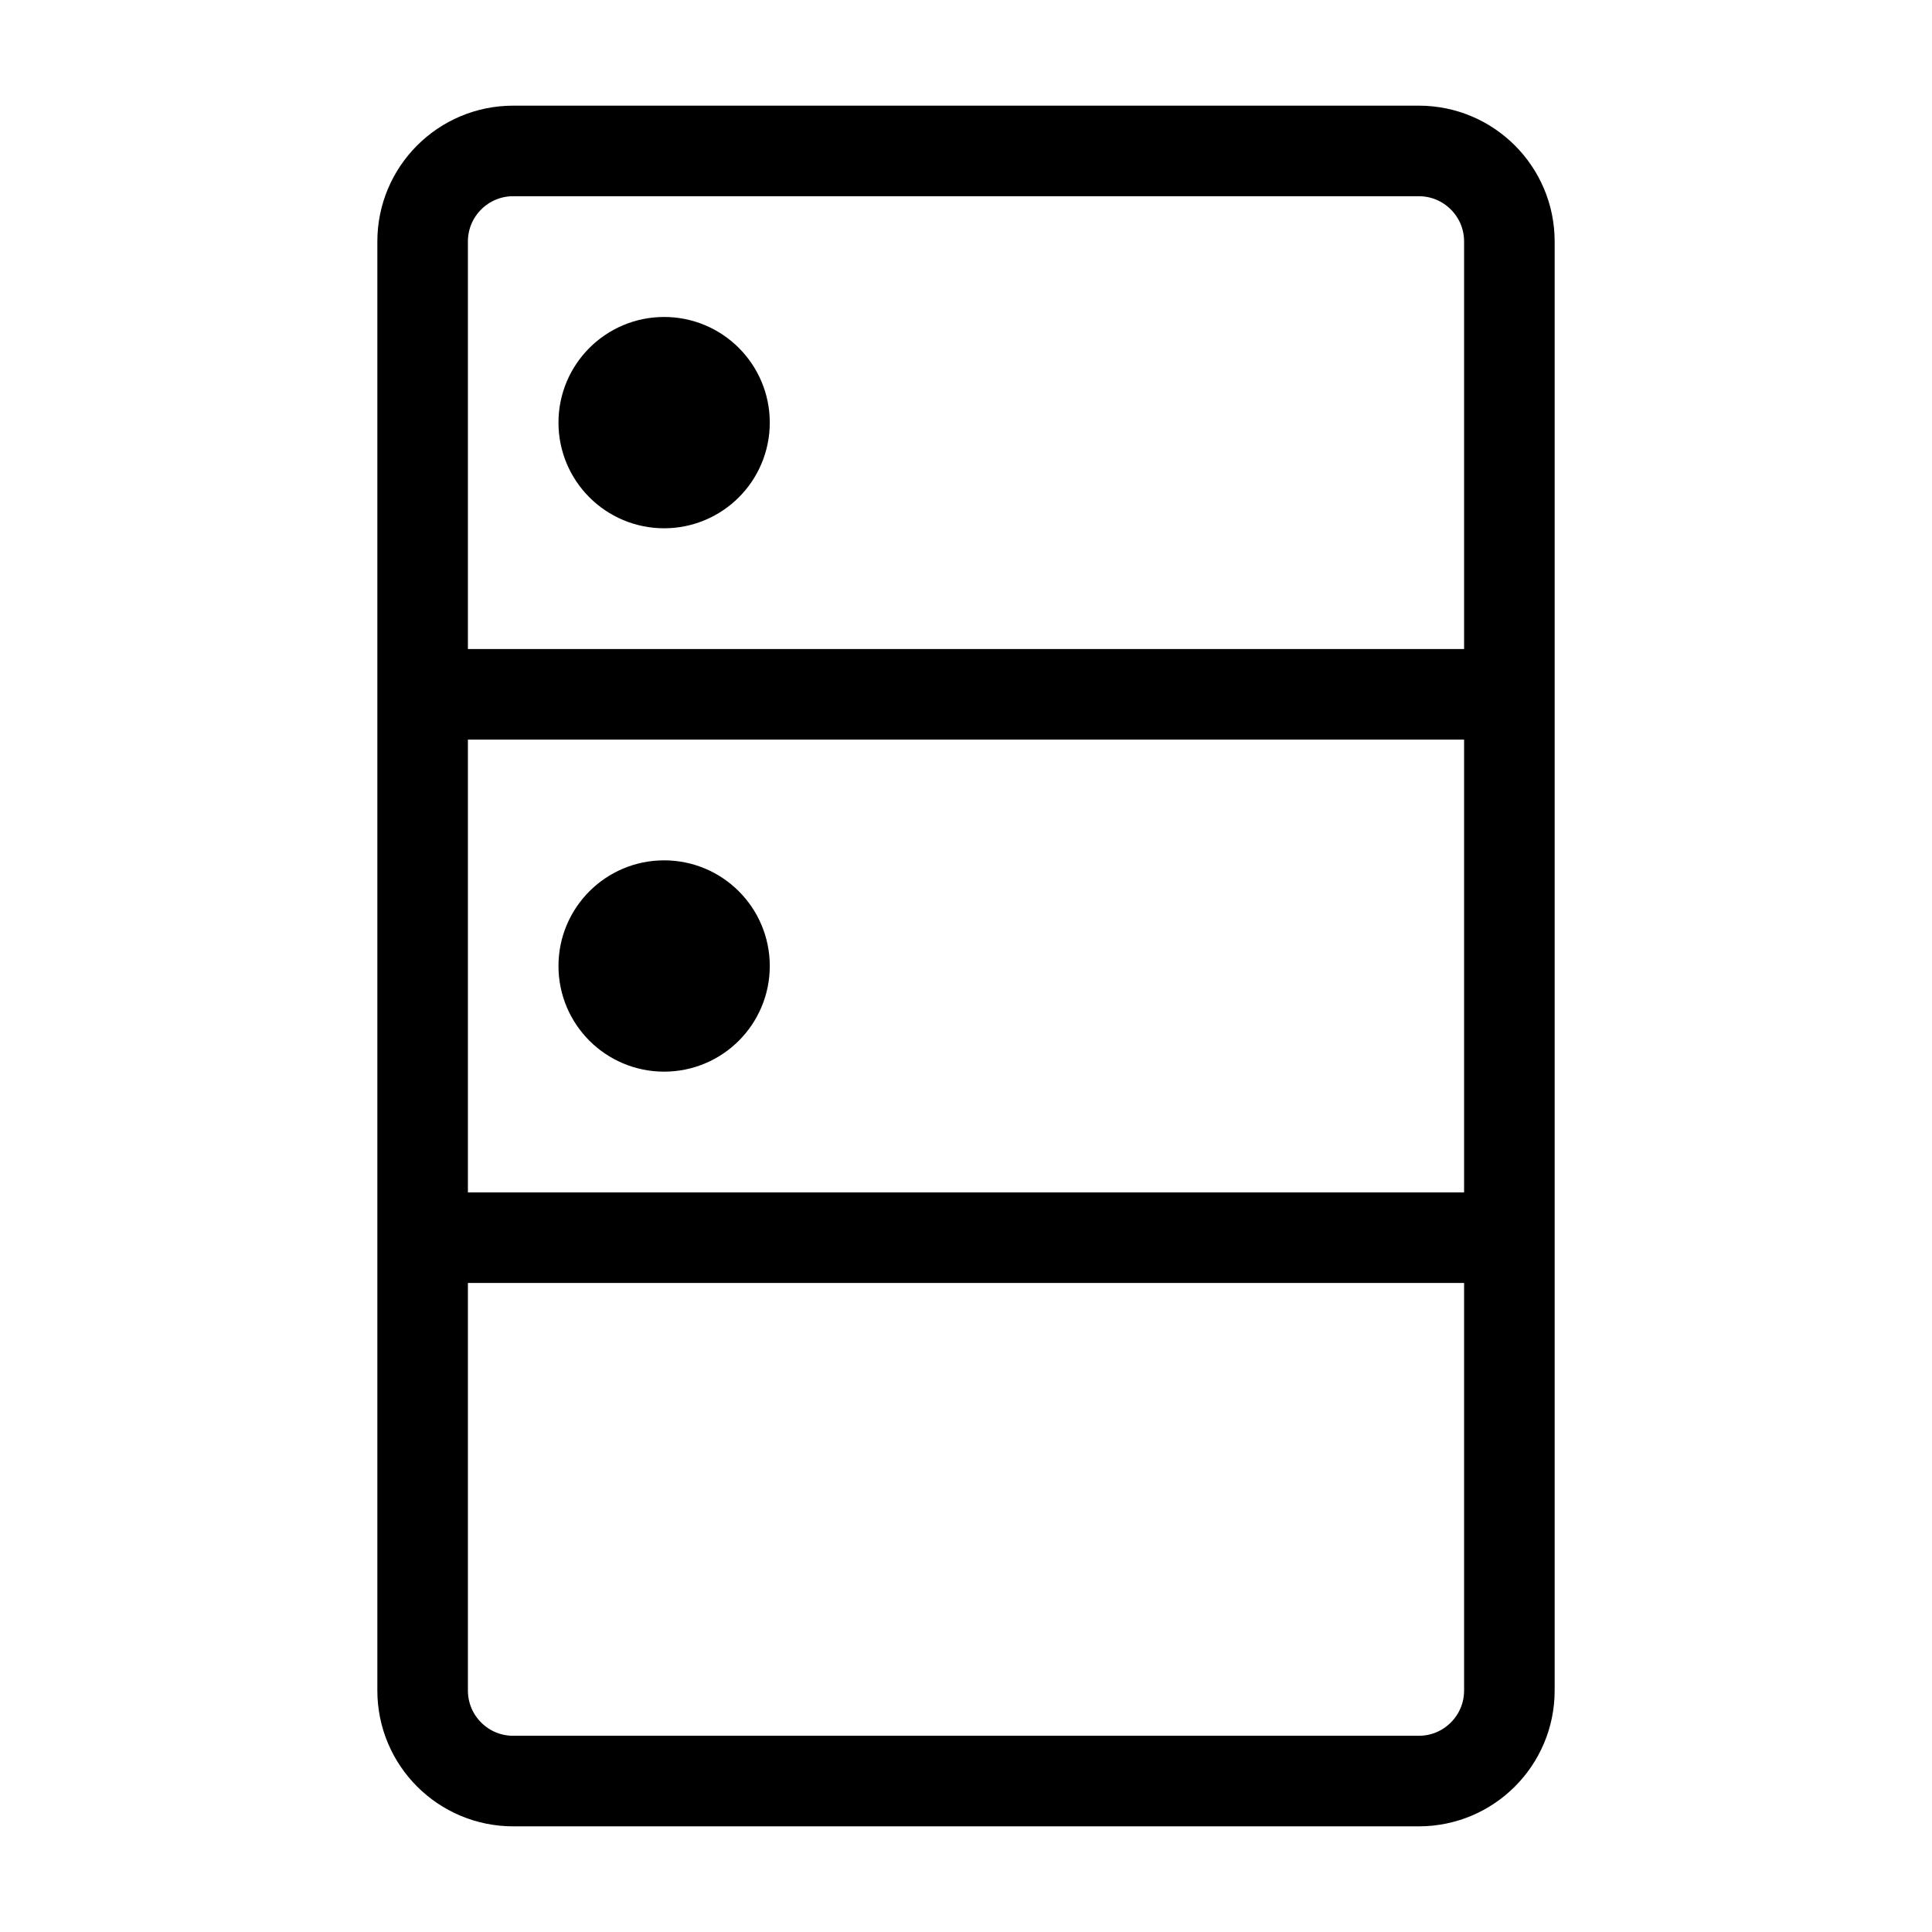
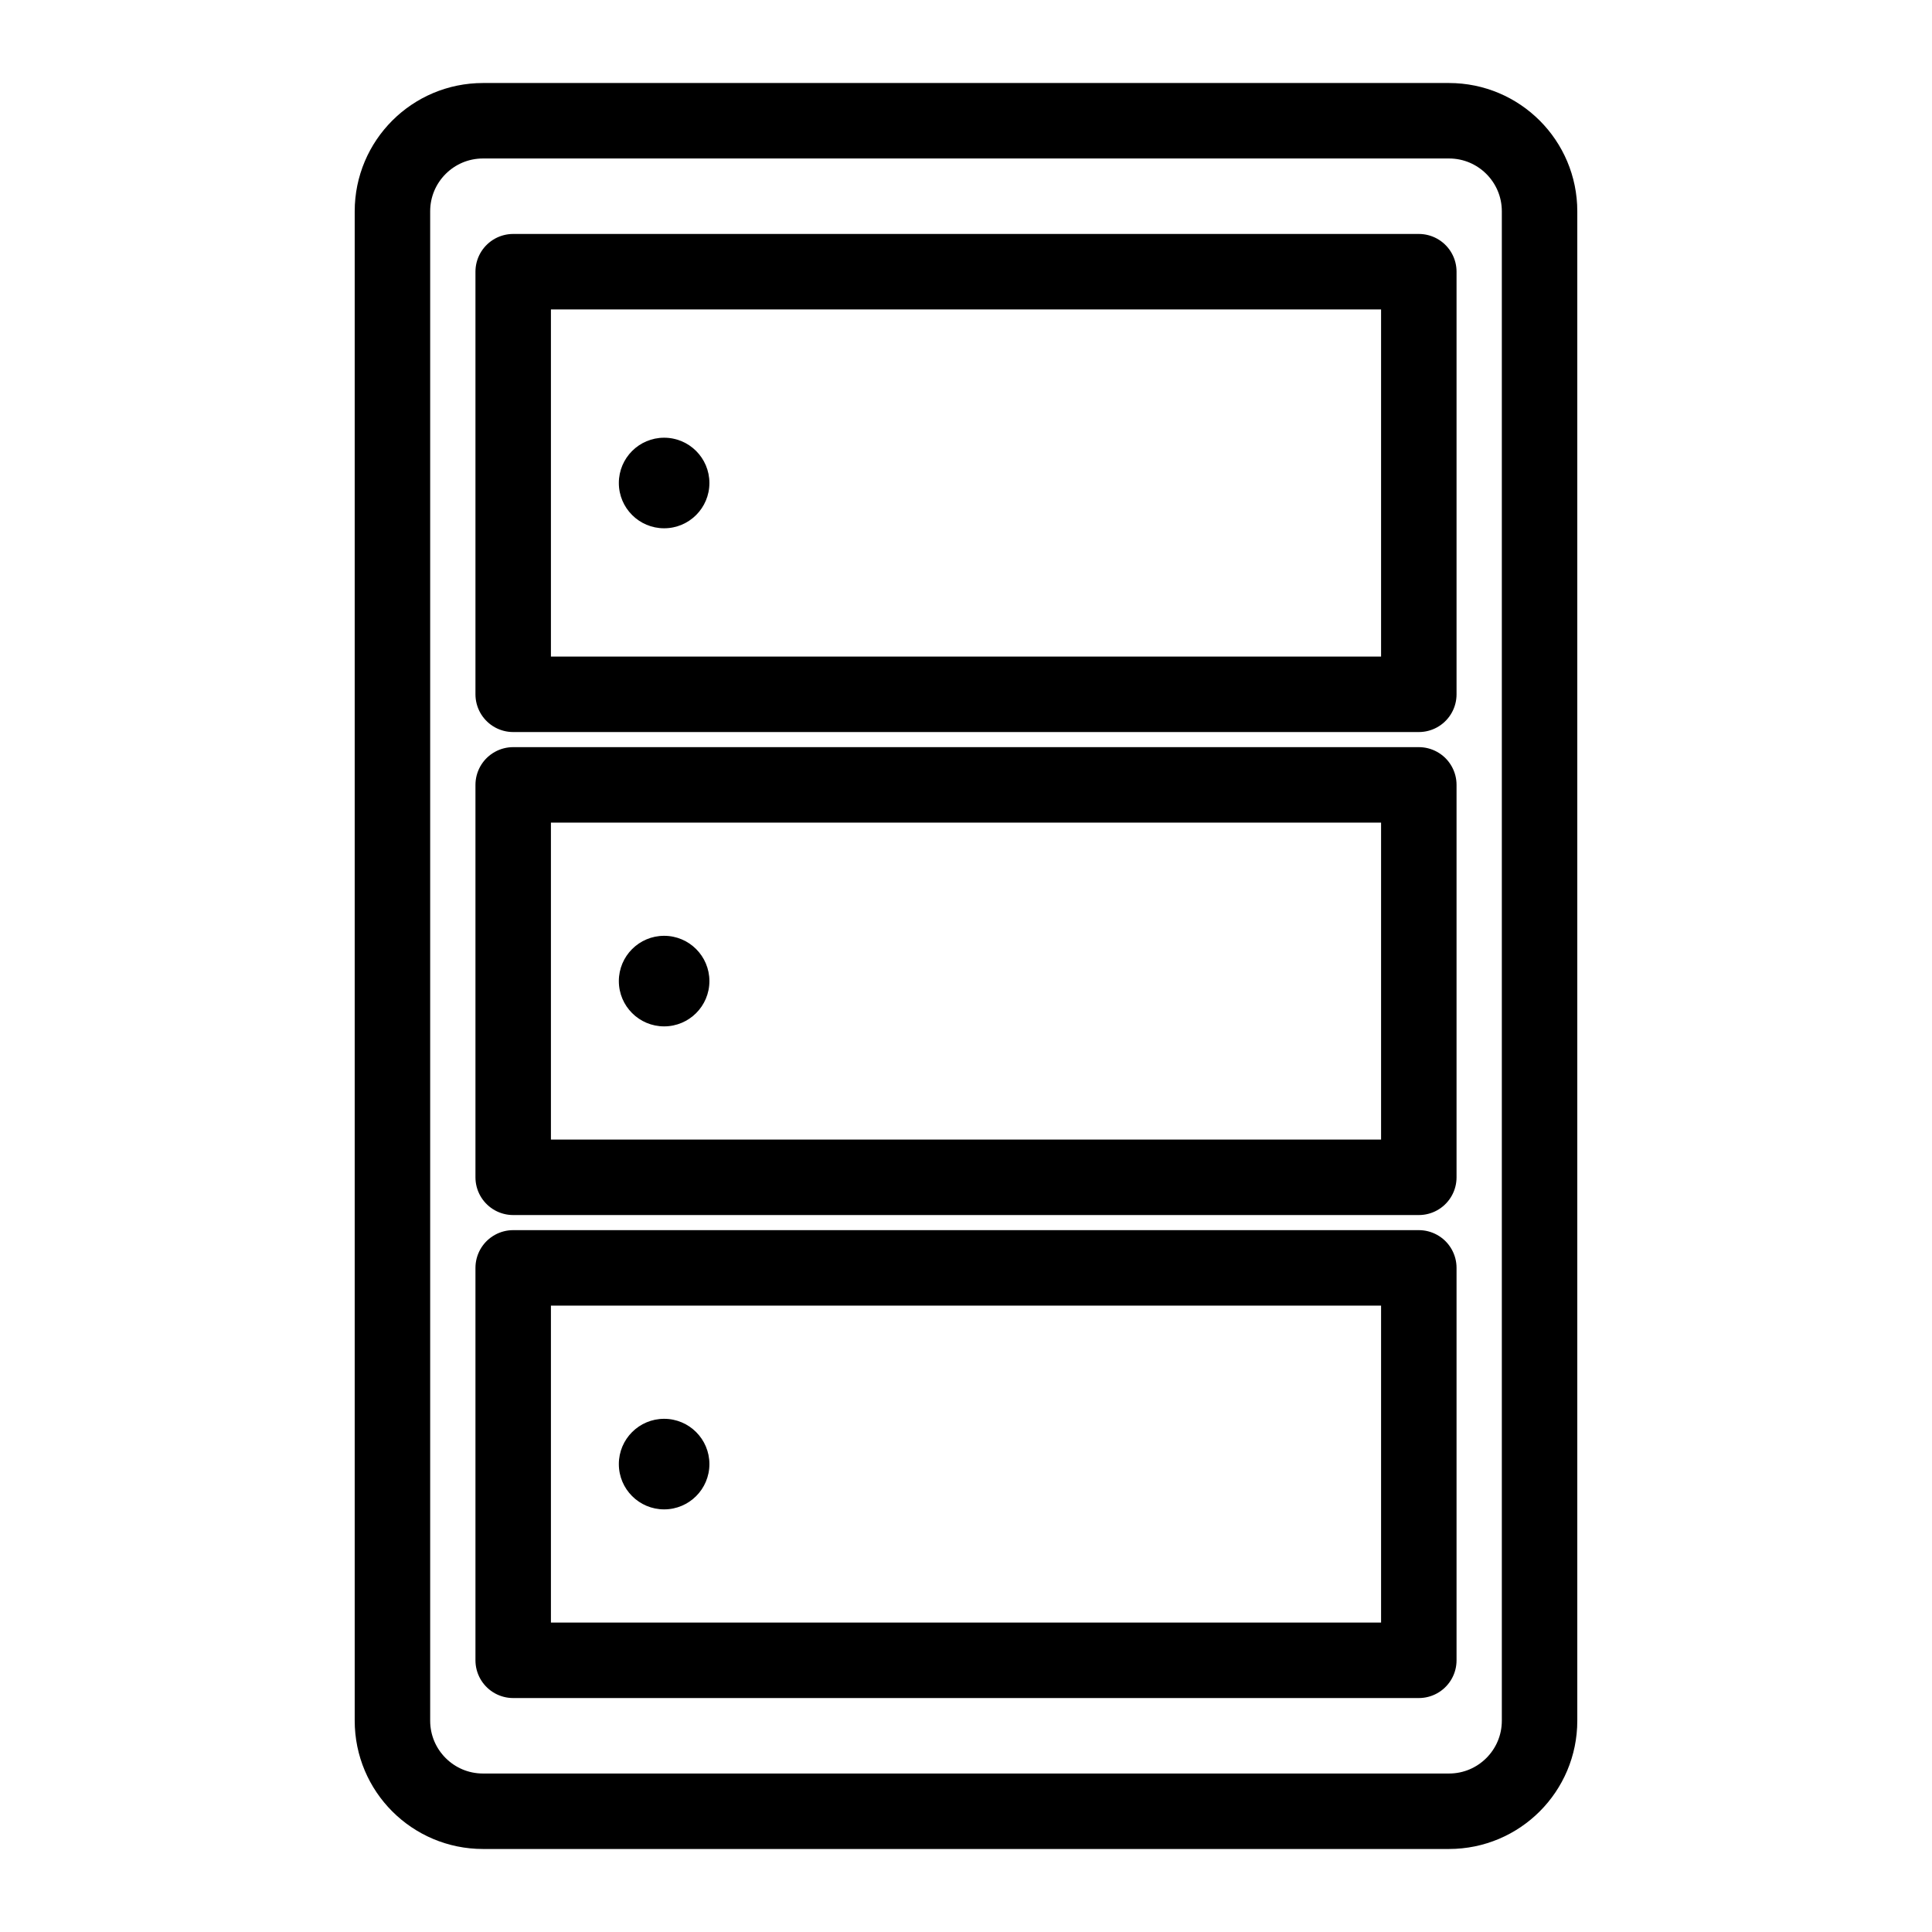
- <svg xmlns="http://www.w3.org/2000/svg" viewBox="0 0 64 64" fill="none" stroke="currentColor" stroke-width="3">
-   <rect x="14" y="5" width="36" height="54" rx="3" />
-   <path d="M14 23h36M14 41h36" />
-   <circle cx="22" cy="14" r="2" fill="currentColor" />
-   <circle cx="22" cy="32" r="2" fill="currentColor" />
+ <svg xmlns="http://www.w3.org/2000/svg" viewBox="0 0 64 64">
+   <g id="device-icon" fill="none" stroke="currentColor" stroke-width="2.5" stroke-linecap="round" stroke-linejoin="round">
+     <rect x="13" y="4" width="38" height="56" rx="3" />
+     <path d="M17 9h30v14H17zm0 17h30v13H17zm0 16h30v13H17z" />
+     <g fill="currentColor" stroke="none">
+       <circle cx="22" cy="16" r="1.5" />
+       <circle cx="22" cy="32.5" r="1.5" />
+       <circle cx="22" cy="48.5" r="1.5" />
+     </g>
+   </g>
</svg>
